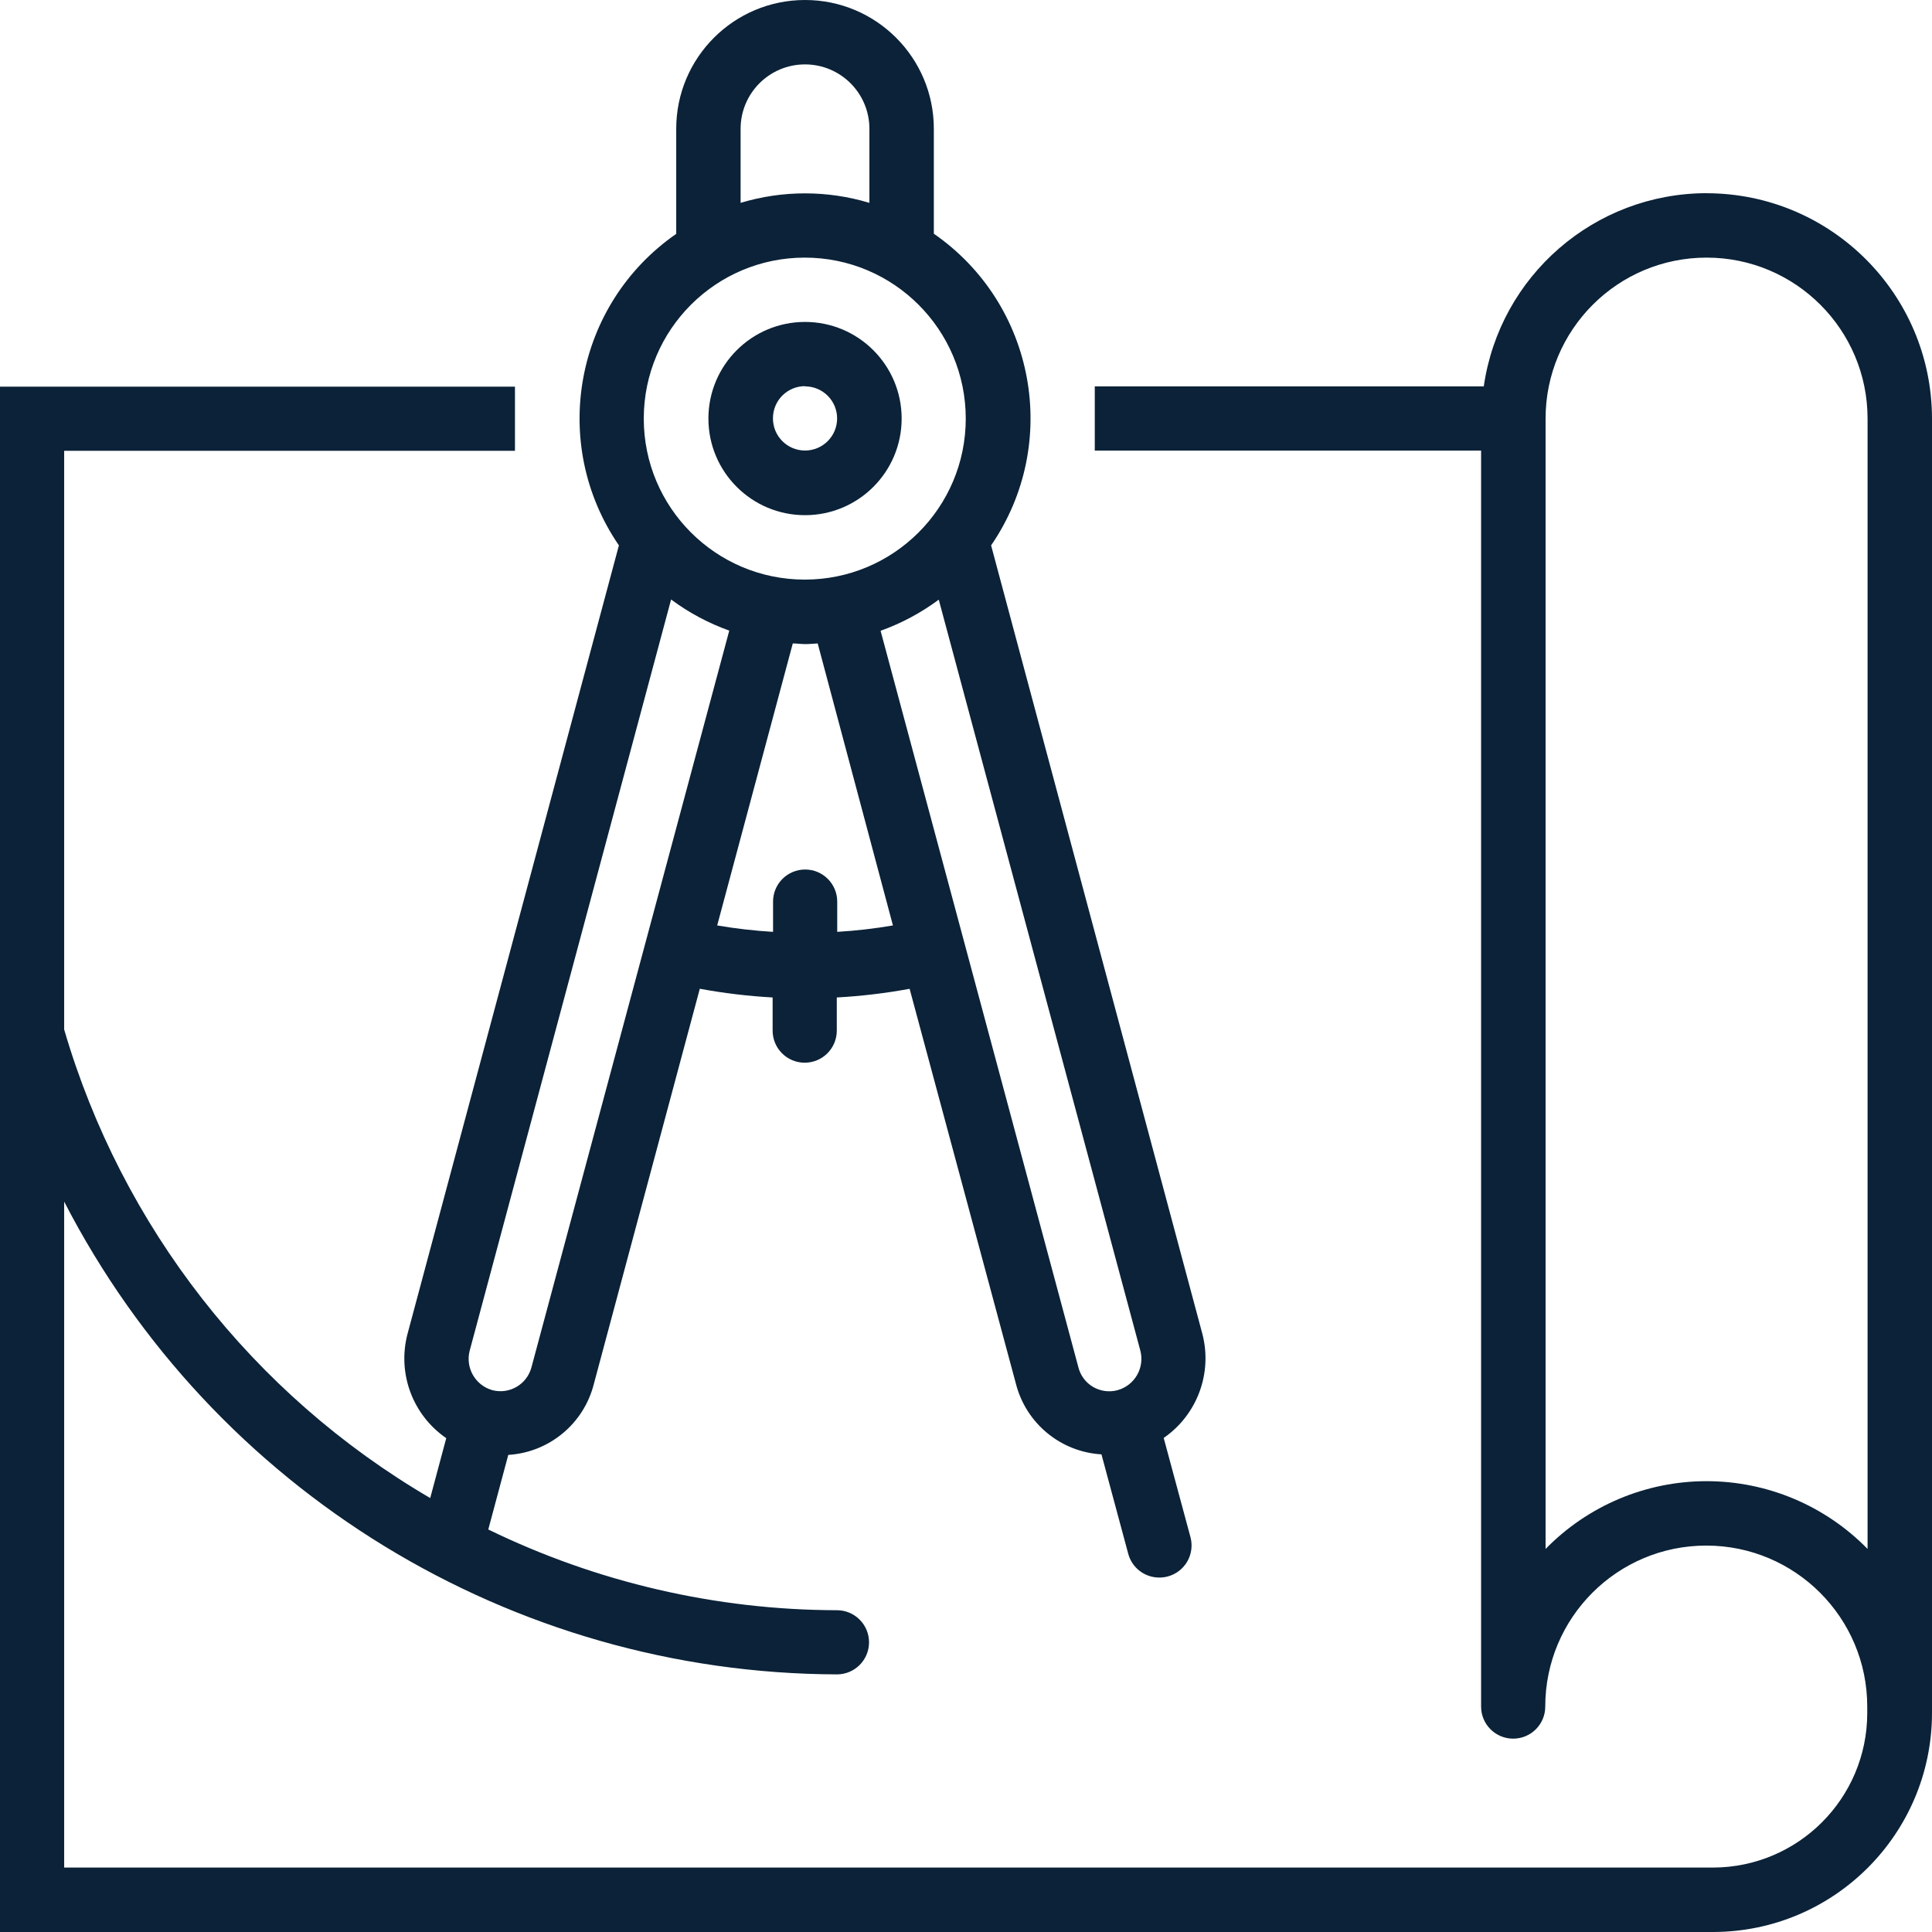
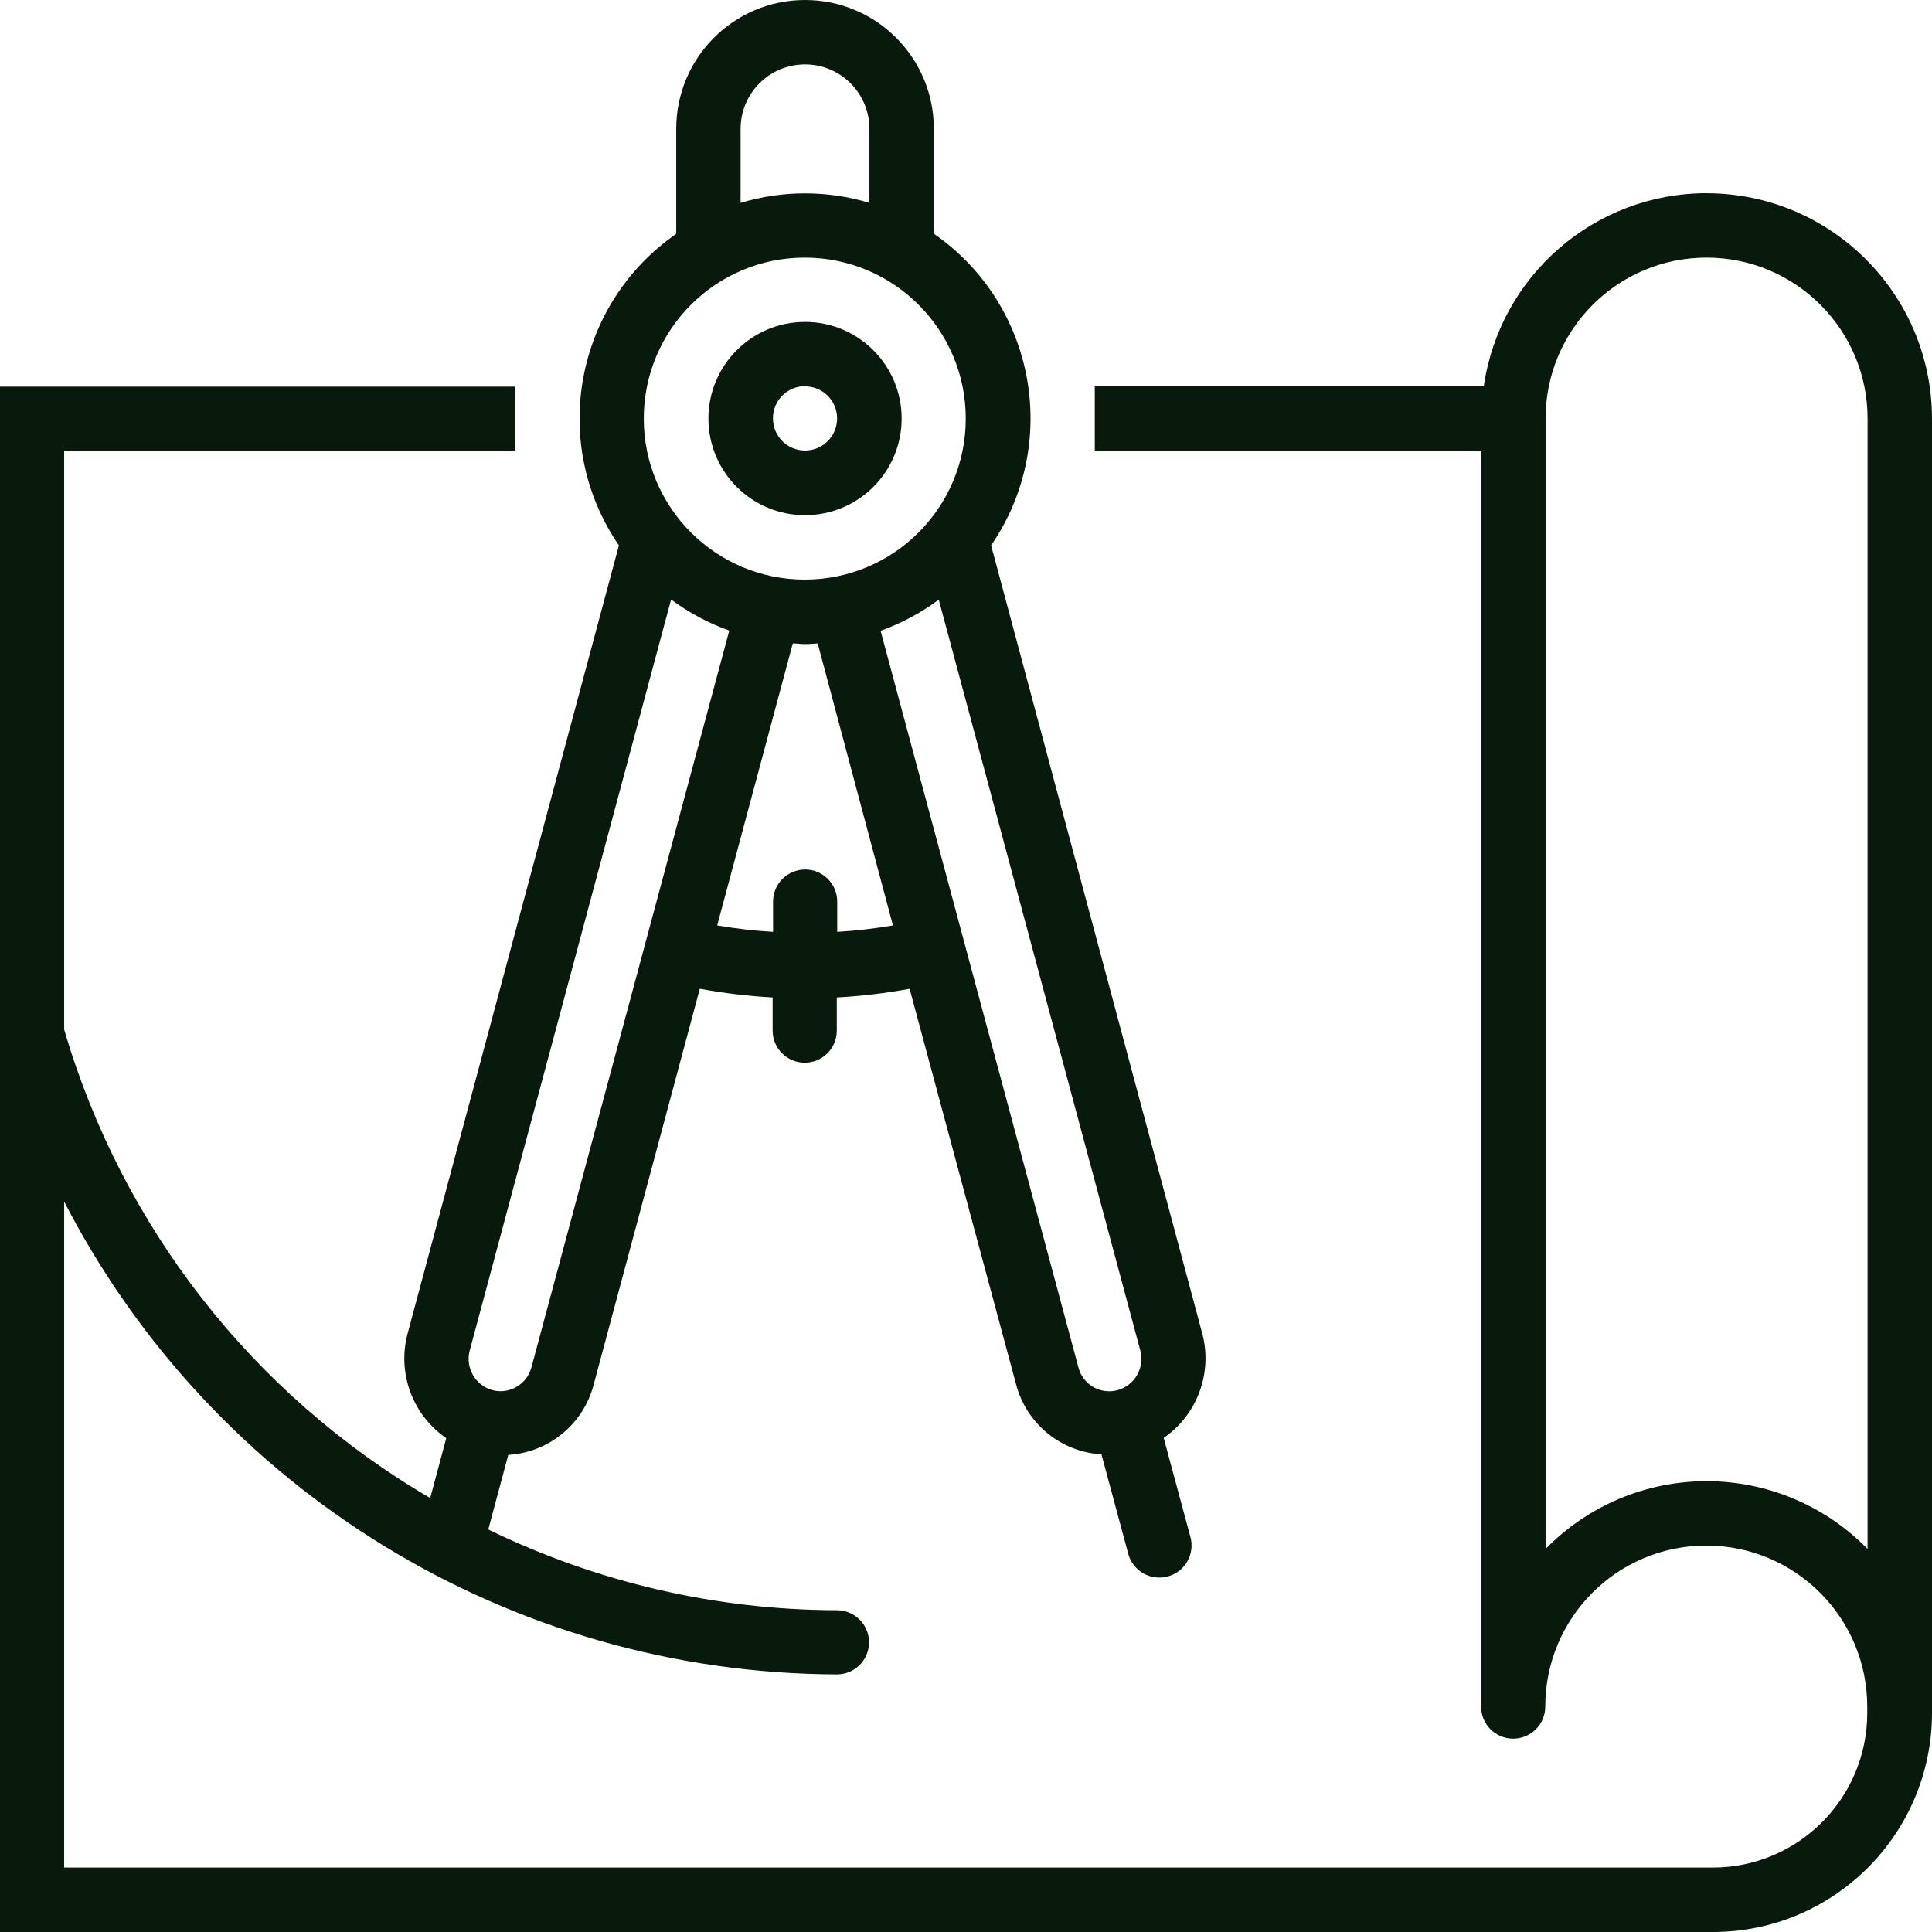
<svg xmlns="http://www.w3.org/2000/svg" width="36.133" height="36.133" viewBox="0 0 36.133 36.133">
  <g id="Compass" transform="translate(-2 -2)">
-     <path id="Path_300" data-name="Path 300" d="M33.917,5.613A4.215,4.215,0,0,0,29.75,9.227H22.475v1.2H29.7V33.917a.6.6,0,1,0,1.2,0,3.011,3.011,0,1,1,6.022,0v.126a2.891,2.891,0,0,1-2.885,2.885H3.2V24.473a16.32,16.32,0,0,0,14.453,8.842.6.6,0,1,0,0-1.2,14.959,14.959,0,0,1-6.521-1.51l.374-1.395a1.761,1.761,0,0,0,1.6-1.325l1.982-7.393a10.783,10.783,0,0,0,1.362.163v.62a.6.6,0,0,0,1.2,0v-.62a10.783,10.783,0,0,0,1.362-.162L21,27.879A1.759,1.759,0,0,0,22.6,29.2l.5,1.857a.6.6,0,0,0,.582.447.61.61,0,0,0,.156-.02.6.6,0,0,0,.426-.738l-.5-1.853a1.811,1.811,0,0,0,.723-1.947L20.536,12.2a4.2,4.2,0,0,0-1.071-5.829V4.409a2.409,2.409,0,1,0-4.818,0V6.374A4.2,4.2,0,0,0,13.575,12.2L9.62,26.953a1.807,1.807,0,0,0,.726,1.944l-.3,1.12A15.038,15.038,0,0,1,3.2,21.254V10.431h8.431v-1.2H2V38.133H34.044a4.1,4.1,0,0,0,4.089-4.091V9.829a4.22,4.22,0,0,0-4.215-4.215ZM17.658,19.428v-.566a.6.6,0,0,0-1.2,0v.566a9.582,9.582,0,0,1-1.045-.12l1.414-5.274c.078,0,.154.012.233.012s.155-.008.233-.012L18.7,19.308A9.581,9.581,0,0,1,17.658,19.428Zm5.669,7.832A.608.608,0,0,1,22.9,28h0a.6.6,0,0,1-.455-.06.592.592,0,0,1-.276-.366l-3.7-13.777a4.2,4.2,0,0,0,1.088-.582ZM15.851,4.409a1.2,1.2,0,1,1,2.409,0V5.794a4.172,4.172,0,0,0-2.409,0Zm1.2,2.409a3.011,3.011,0,1,1-3.011,3.011,3.011,3.011,0,0,1,3.011-3.011ZM10.784,27.262l3.767-14.05a4.2,4.2,0,0,0,1.088.582l-3.7,13.78a.6.6,0,0,1-.729.426H11.21a.608.608,0,0,1-.426-.738Zm26.144,3.707a4.21,4.21,0,0,0-6.022,0V9.829a3.011,3.011,0,0,1,6.022,0Z" fill="#0b2238" />
-     <path id="Path_301" data-name="Path 301" d="M25.807,15.613A1.807,1.807,0,1,0,24,13.807,1.807,1.807,0,0,0,25.807,15.613Zm0-2.409a.6.6,0,1,1-.6.6A.6.6,0,0,1,25.807,13.2Z" transform="translate(-8.751 -3.978)" fill="#0b2238" />
+     <path id="Path_300" data-name="Path 300" d="M33.917,5.613A4.215,4.215,0,0,0,29.75,9.227H22.475v1.2H29.7V33.917a.6.6,0,1,0,1.2,0,3.011,3.011,0,1,1,6.022,0v.126a2.891,2.891,0,0,1-2.885,2.885H3.2V24.473a16.32,16.32,0,0,0,14.453,8.842.6.6,0,1,0,0-1.2,14.959,14.959,0,0,1-6.521-1.51l.374-1.395a1.761,1.761,0,0,0,1.6-1.325l1.982-7.393a10.783,10.783,0,0,0,1.362.163v.62a.6.6,0,0,0,1.2,0v-.62a10.783,10.783,0,0,0,1.362-.162L21,27.879A1.759,1.759,0,0,0,22.6,29.2l.5,1.857a.6.6,0,0,0,.582.447.61.61,0,0,0,.156-.02.6.6,0,0,0,.426-.738l-.5-1.853a1.811,1.811,0,0,0,.723-1.947L20.536,12.2a4.2,4.2,0,0,0-1.071-5.829V4.409a2.409,2.409,0,1,0-4.818,0V6.374A4.2,4.2,0,0,0,13.575,12.2L9.62,26.953a1.807,1.807,0,0,0,.726,1.944l-.3,1.12A15.038,15.038,0,0,1,3.2,21.254V10.431h8.431v-1.2H2V38.133H34.044a4.1,4.1,0,0,0,4.089-4.091V9.829a4.22,4.22,0,0,0-4.215-4.215ZM17.658,19.428v-.566a.6.6,0,0,0-1.2,0v.566a9.582,9.582,0,0,1-1.045-.12l1.414-5.274c.078,0,.154.012.233.012s.155-.008.233-.012L18.7,19.308A9.581,9.581,0,0,1,17.658,19.428Zm5.669,7.832A.608.608,0,0,1,22.9,28h0a.6.6,0,0,1-.455-.06.592.592,0,0,1-.276-.366l-3.7-13.777a4.2,4.2,0,0,0,1.088-.582ZM15.851,4.409a1.2,1.2,0,1,1,2.409,0V5.794a4.172,4.172,0,0,0-2.409,0Zm1.2,2.409a3.011,3.011,0,1,1-3.011,3.011,3.011,3.011,0,0,1,3.011-3.011ZM10.784,27.262l3.767-14.05a4.2,4.2,0,0,0,1.088.582l-3.7,13.78a.6.6,0,0,1-.729.426H11.21a.608.608,0,0,1-.426-.738Zm26.144,3.707a4.21,4.21,0,0,0-6.022,0V9.829a3.011,3.011,0,0,1,6.022,0Z" fill="#081A0B" />
+     <path id="Path_301" data-name="Path 301" d="M25.807,15.613A1.807,1.807,0,1,0,24,13.807,1.807,1.807,0,0,0,25.807,15.613Zm0-2.409a.6.6,0,1,1-.6.6A.6.6,0,0,1,25.807,13.2Z" transform="translate(-8.751 -3.978)" fill="#081A0B" />
  </g>
</svg>
